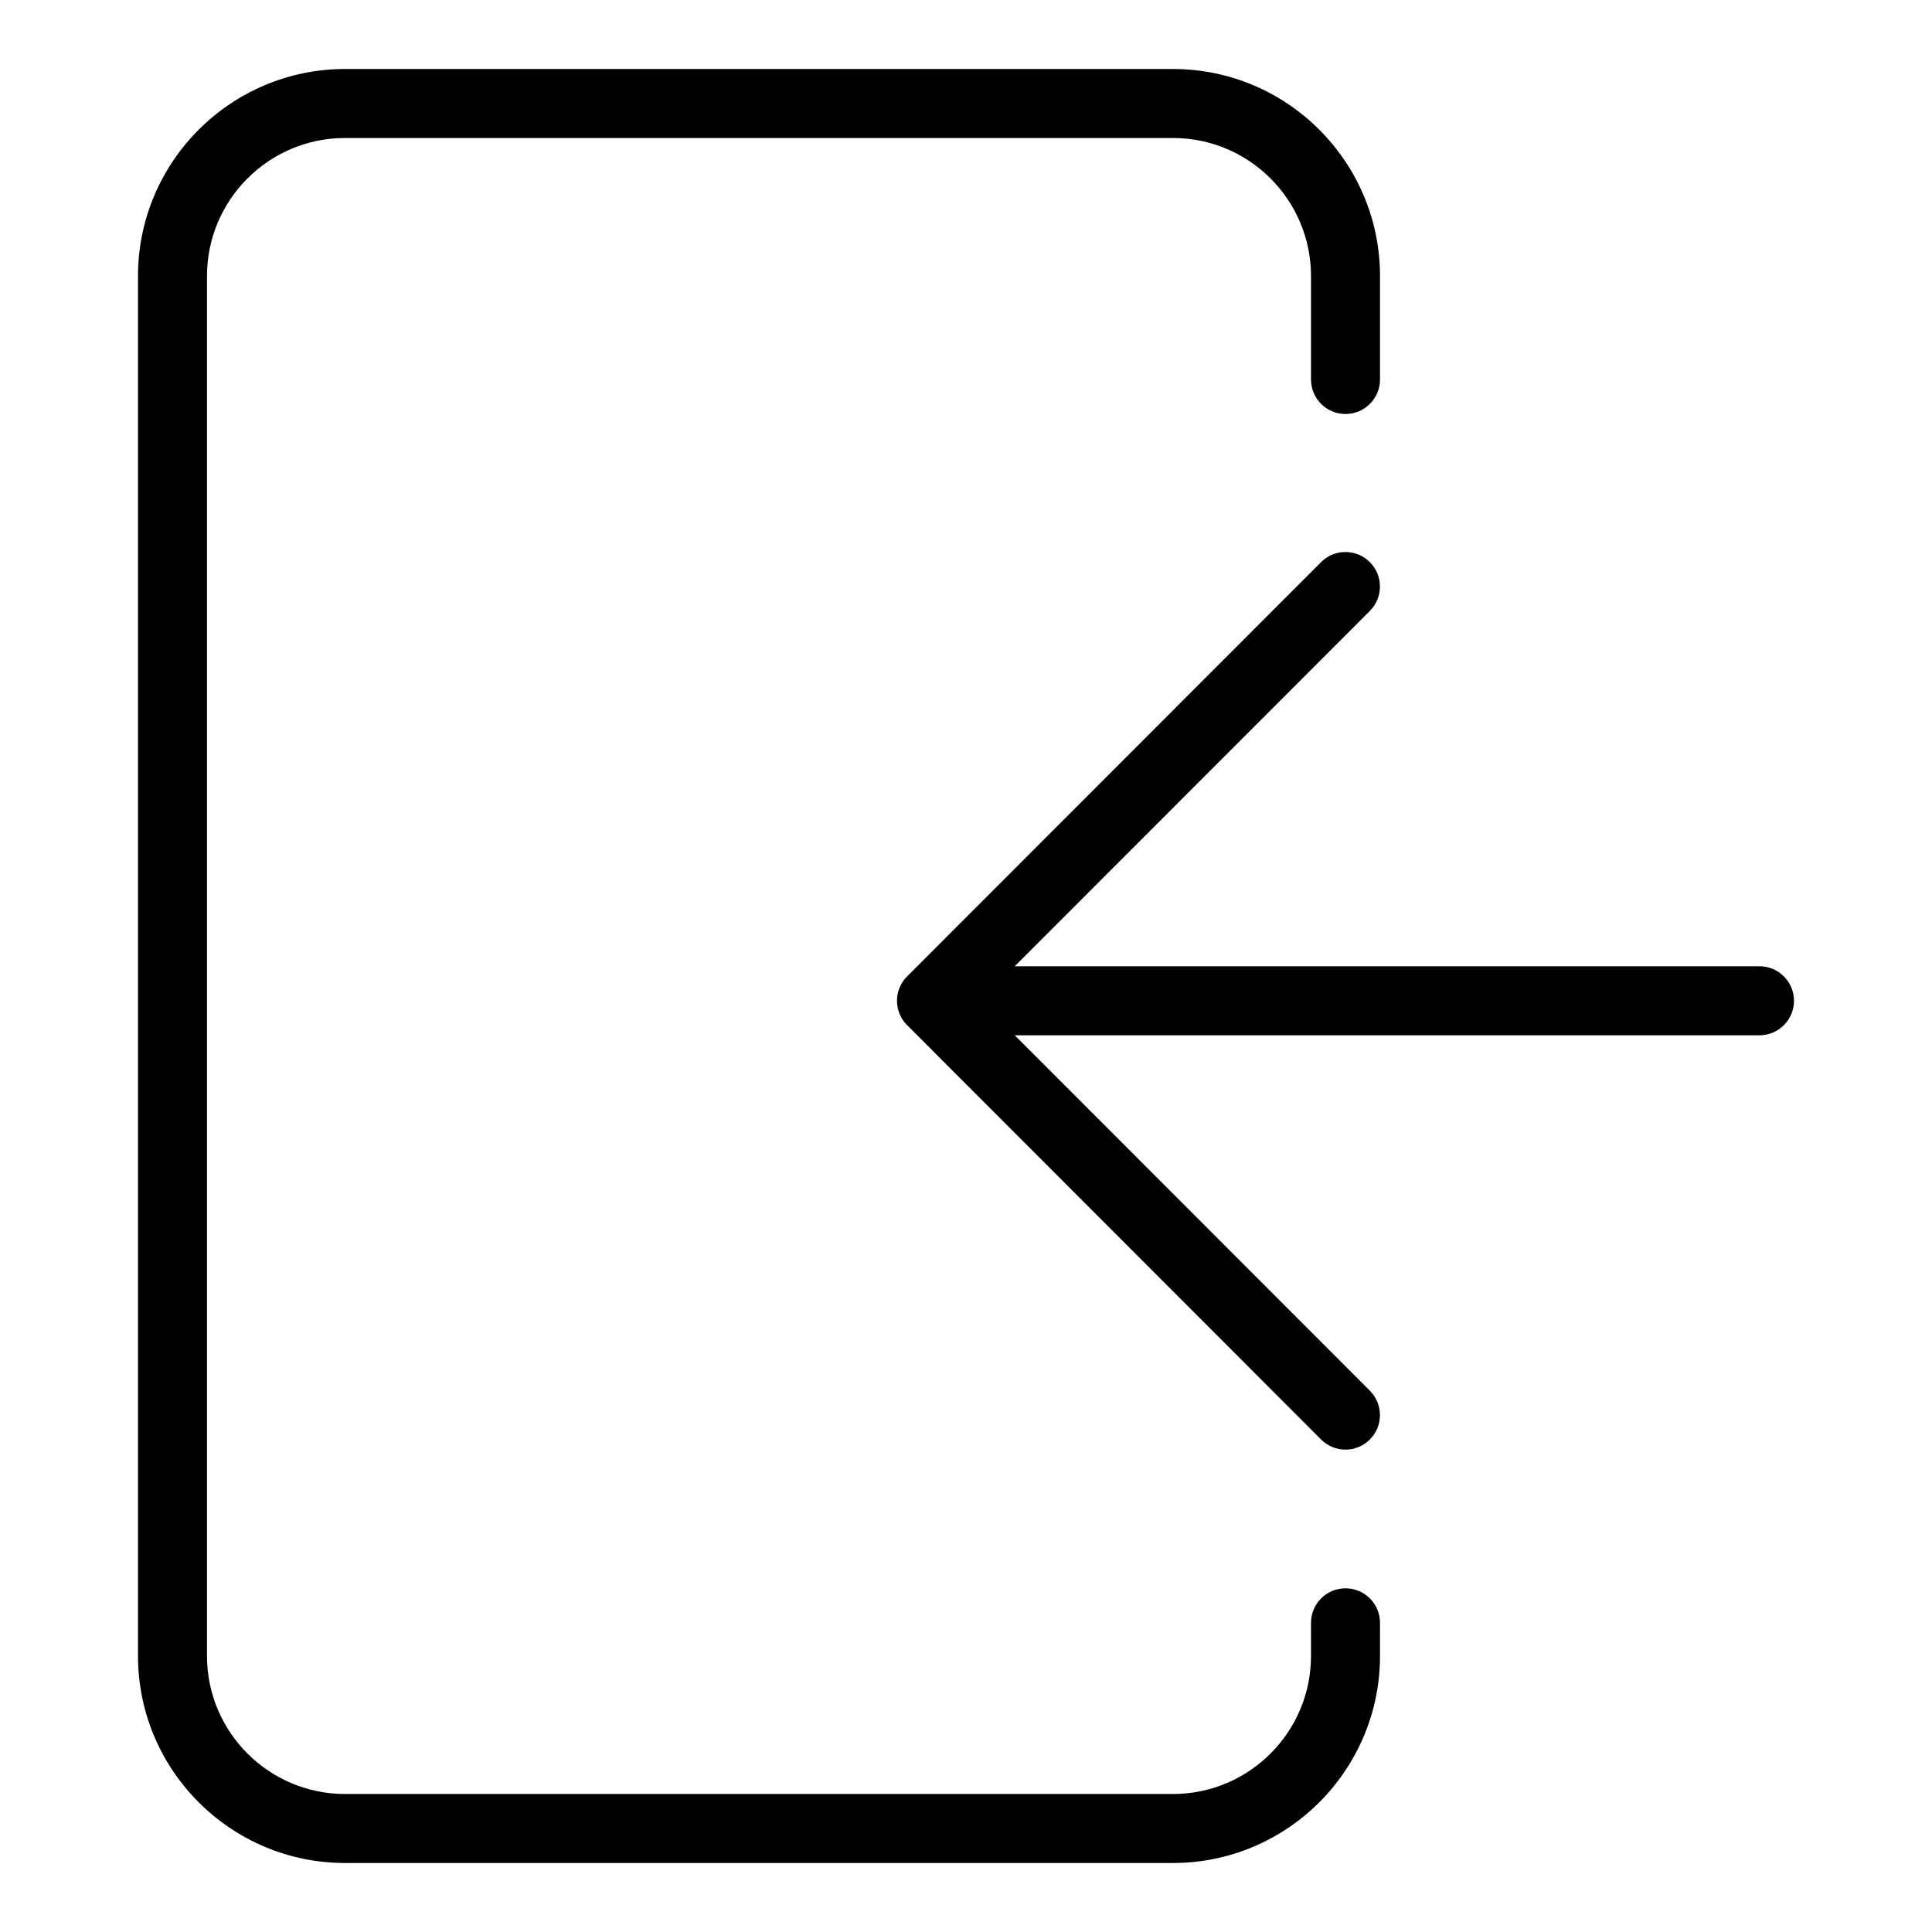
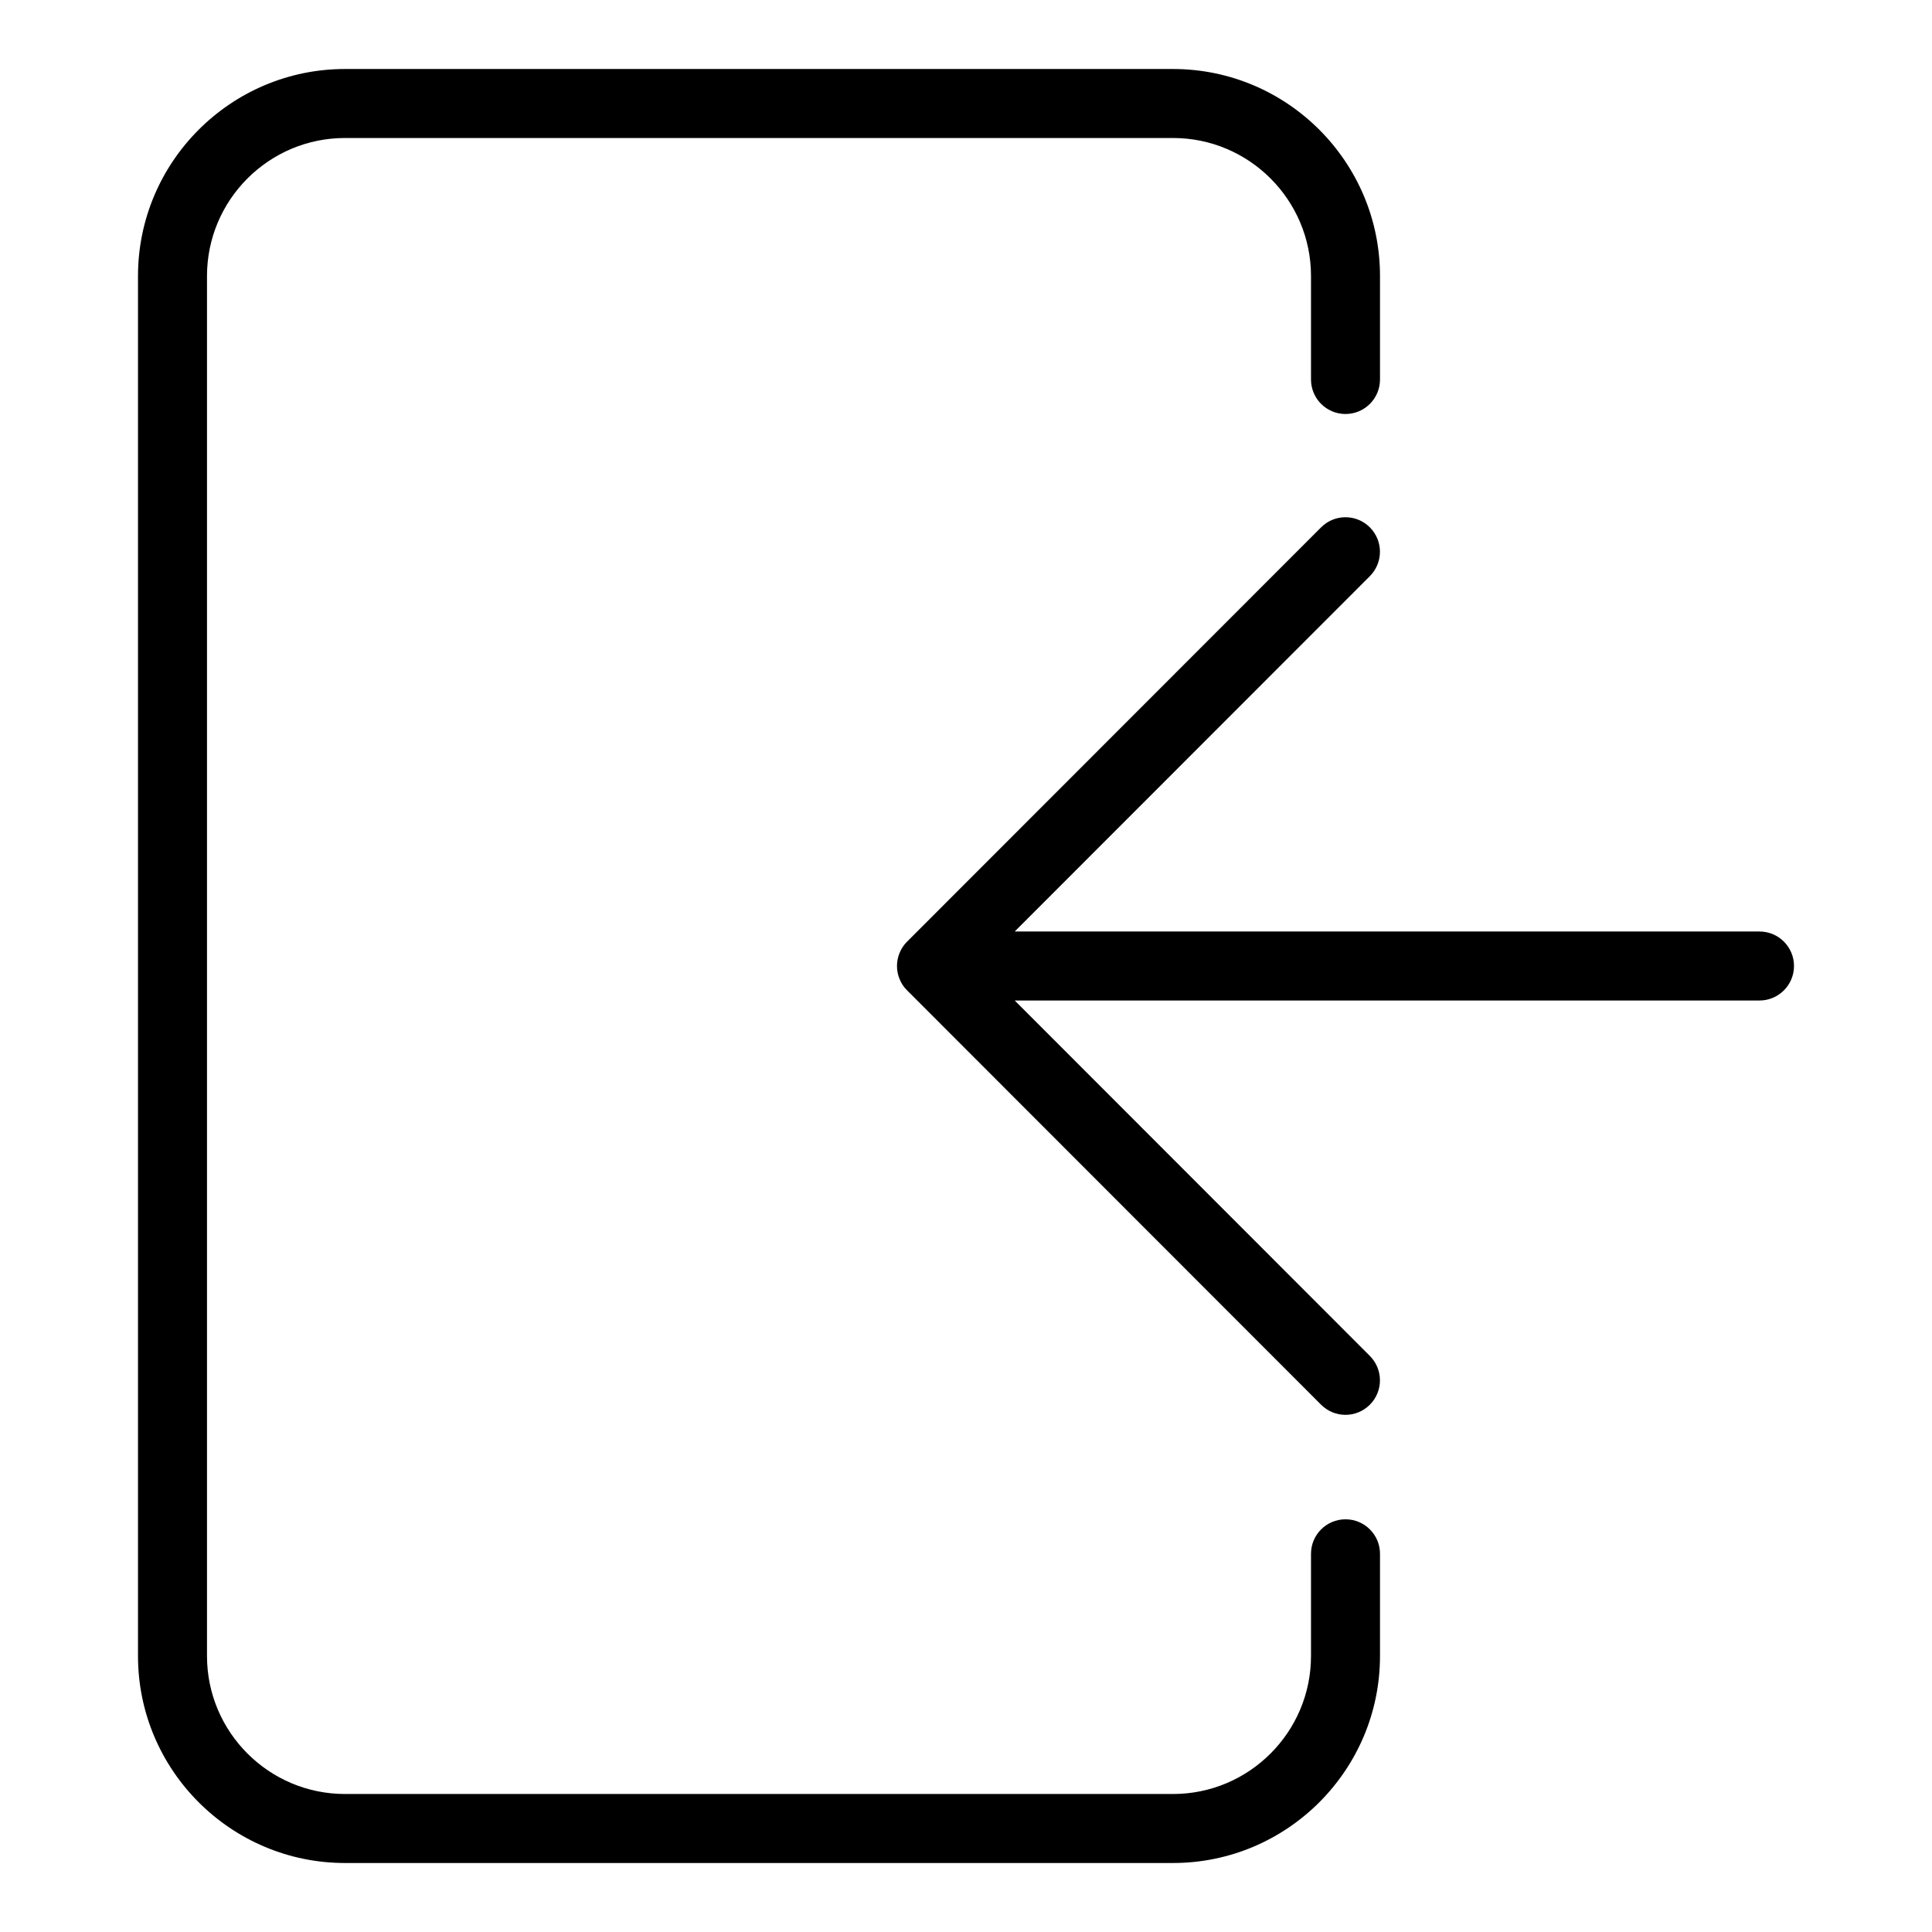
<svg xmlns="http://www.w3.org/2000/svg" width="28" height="28" viewBox="0 0 28 28">
-   <path d="M17 27L5 27c-1.654 0-3-1.346-3-3L2 4c0-1.654 1.346-3 3-3l12 0c1.654 0 3 1.346 3 3l0 1.5c0 .276-.224.5-.5.5-.276 0-.5-.224-.5-.5L19 4c0-1.103-.897-2-2-2L5 2c-1.103 0-2 .897-2 2l0 20c0 1.103.897 2 2 2l12 0c1.103 0 2-.897 2-2l0-.481c0-.277.224-.5.5-.5.276 0 .5.223.5.5L20 24c0 1.654-1.346 3-3 3zm-3.962-12.305c-.051-.122-.051-.26 0-.382.025-.061.062-.117.109-.163l5.999-6.003c.195-.196.512-.196.707 0 .195.195.195.511 0 .707l-5.147 5.15 10.794 0c.276 0 .5.224.5.5 0 .276-.224.5-.5.5l-10.794 0 5.147 5.151c.195.196.195.512 0 .707-.098.098-.226.147-.353.147-.128 0-.256-.049-.354-.147l-5.999-6.004c-.047-.046-.084-.101-.109-.163z" fill="#000" fill-rule="evenodd" />
+   <path d="M5 27c-1.654 0-3-1.346-3-3L2 4c0-1.654 1.346-3 3-3l12 0c1.654 0 3 1.346 3 3l0 1.5c0 .276-.224.5-.5.5-.276 0-.5-.224-.5-.5L19 4c0-1.103-.897-2-2-2L5 2c-1.103 0-2 .897-2 2l0 20c0 1.103.897 2 2 2l12 0c1.103 0 2-.897 2-2l0-1.481c0-.277.224-.5.5-.5.276 0 .5.223.5.5L20 24c0 1.654-1.346 3-3 3L5 27zM19.853 8.35l-5.147 5.15 10.794 0c.276 0 .5.224.5.5 0 .276-.224.5-.5.5l-10.794 0 5.147 5.151c.195.196.195.512 0 .707-.098.098-.226.147-.353.147-.128 0-.256-.049-.354-.147l-5.999-6.004c-.047-.046-.084-.101-.109-.163-.051-.122-.051-.26 0-.382.025-.061.062-.117.109-.163l5.999-6.003c.195-.196.512-.196.707 0 .195.195.195.511 0 .707z" fill="#000" fill-rule="evenodd" />
</svg>
